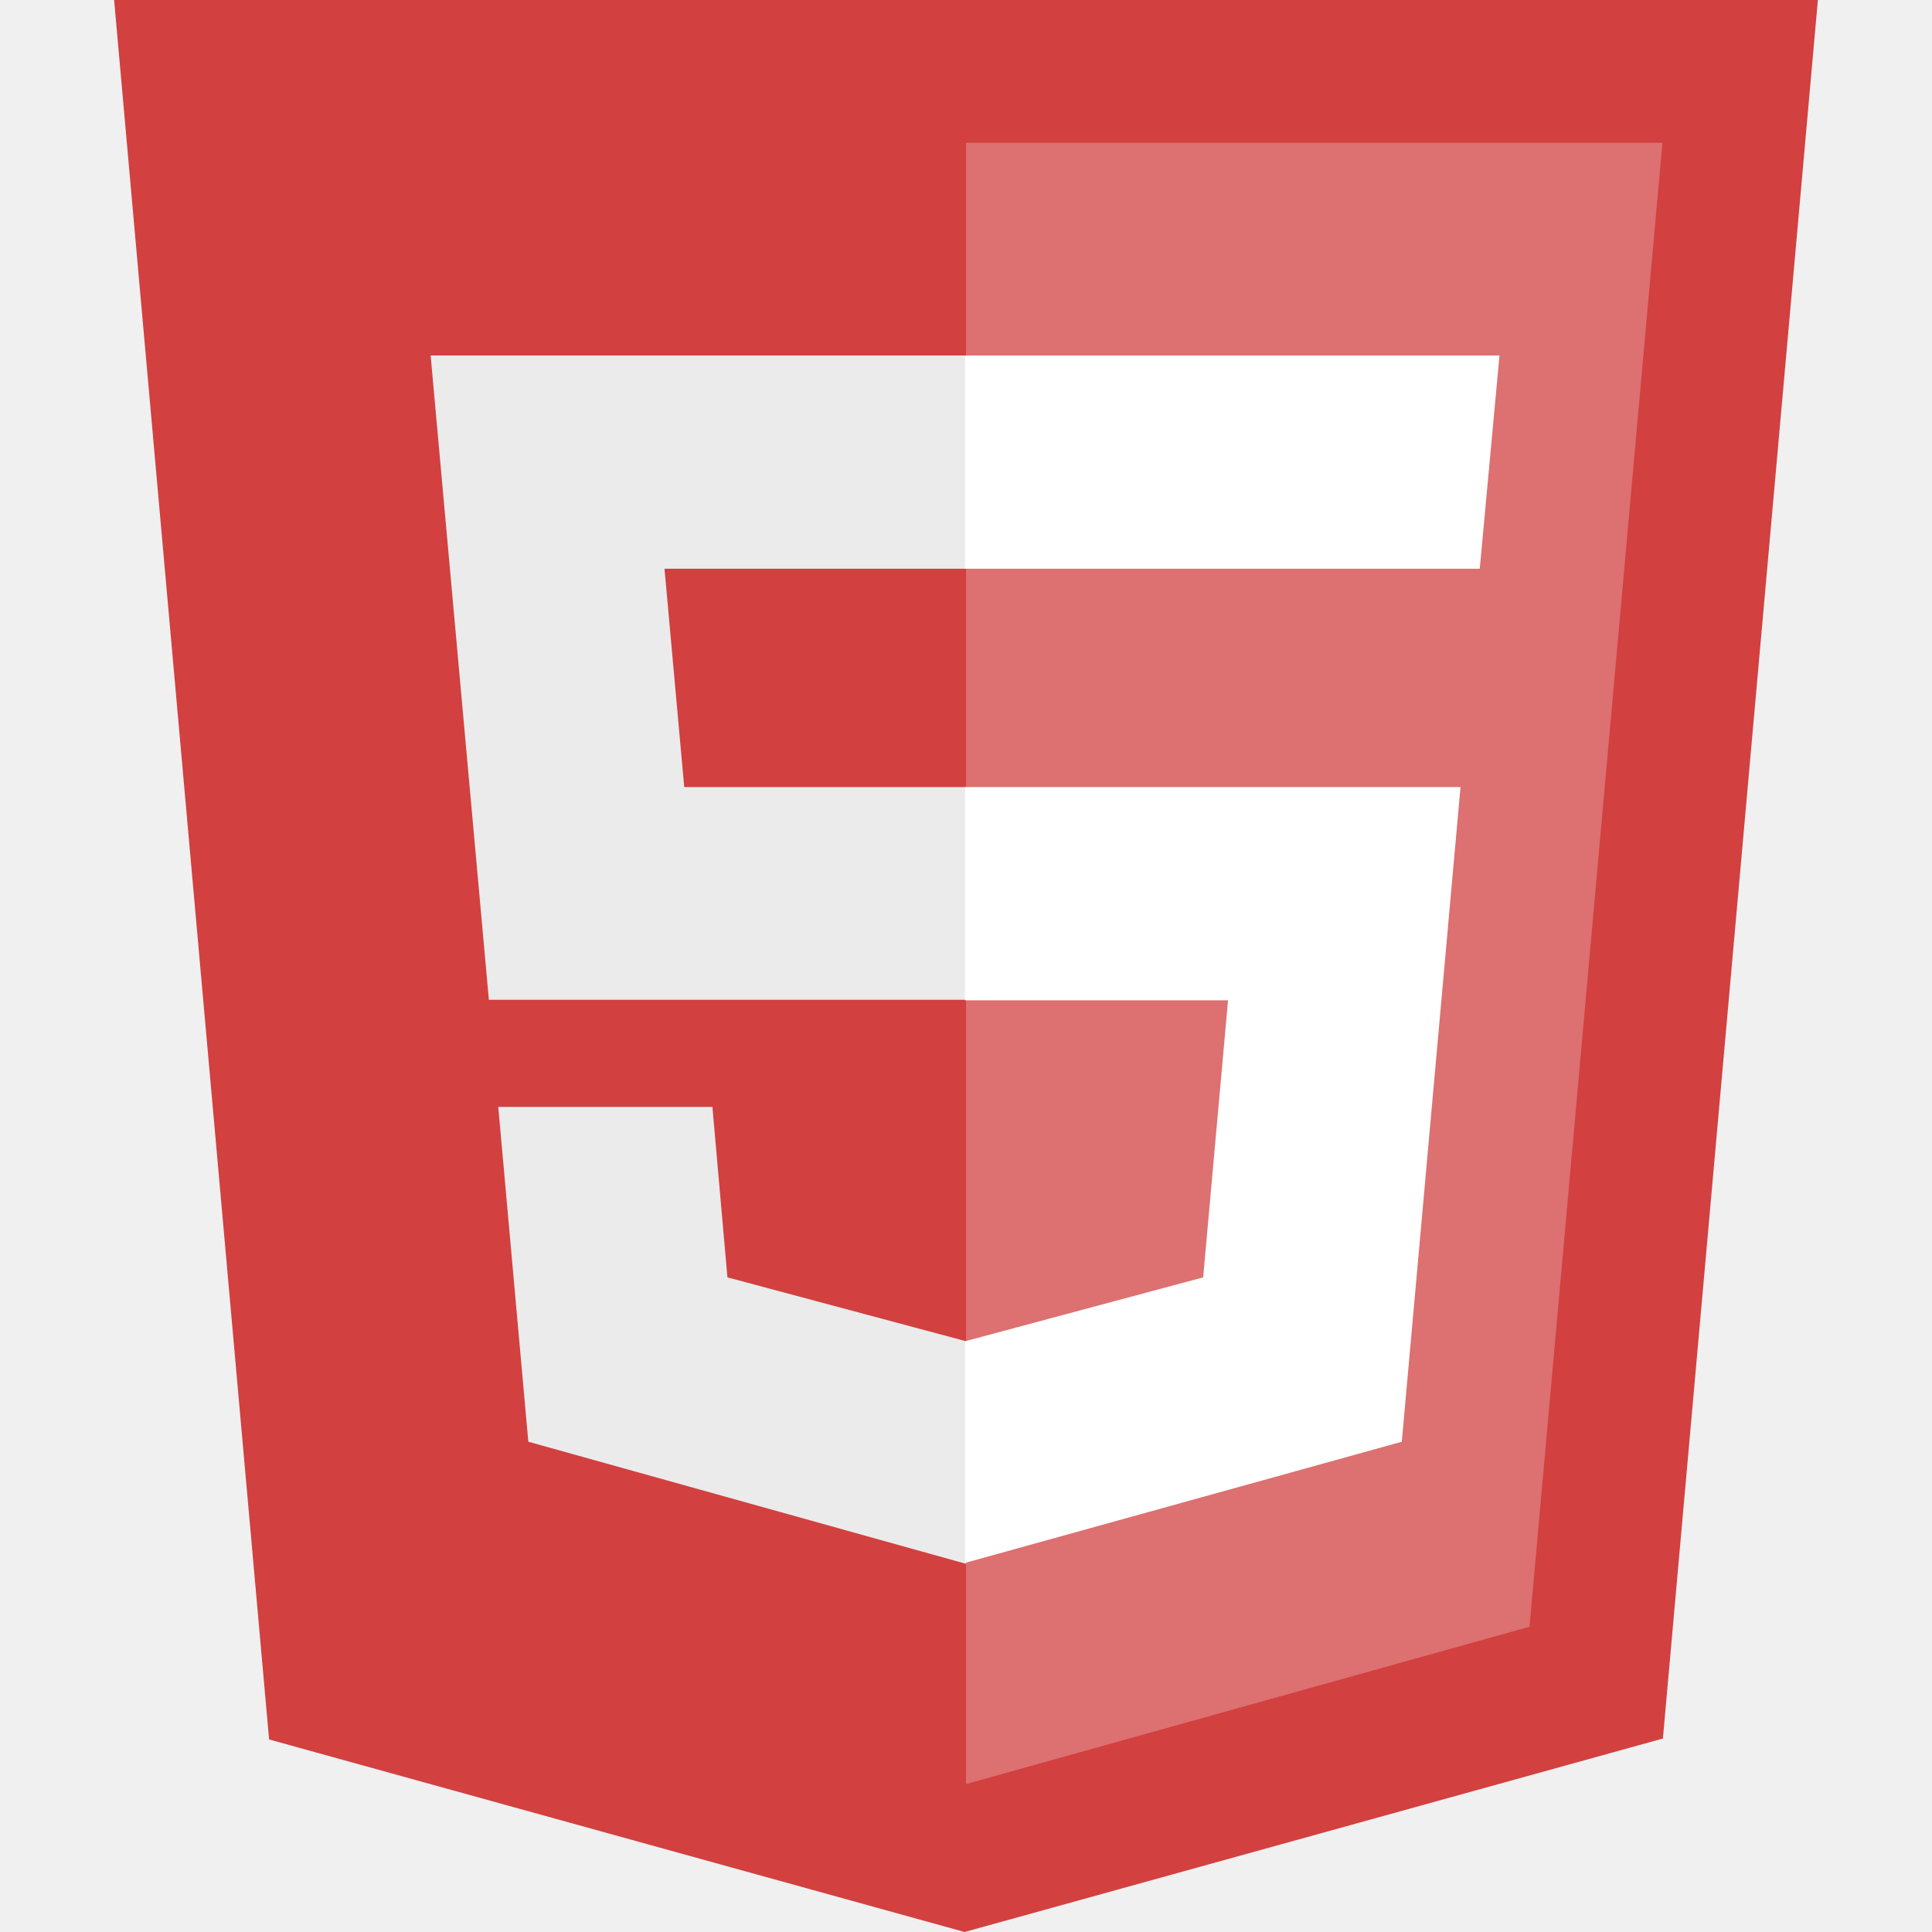
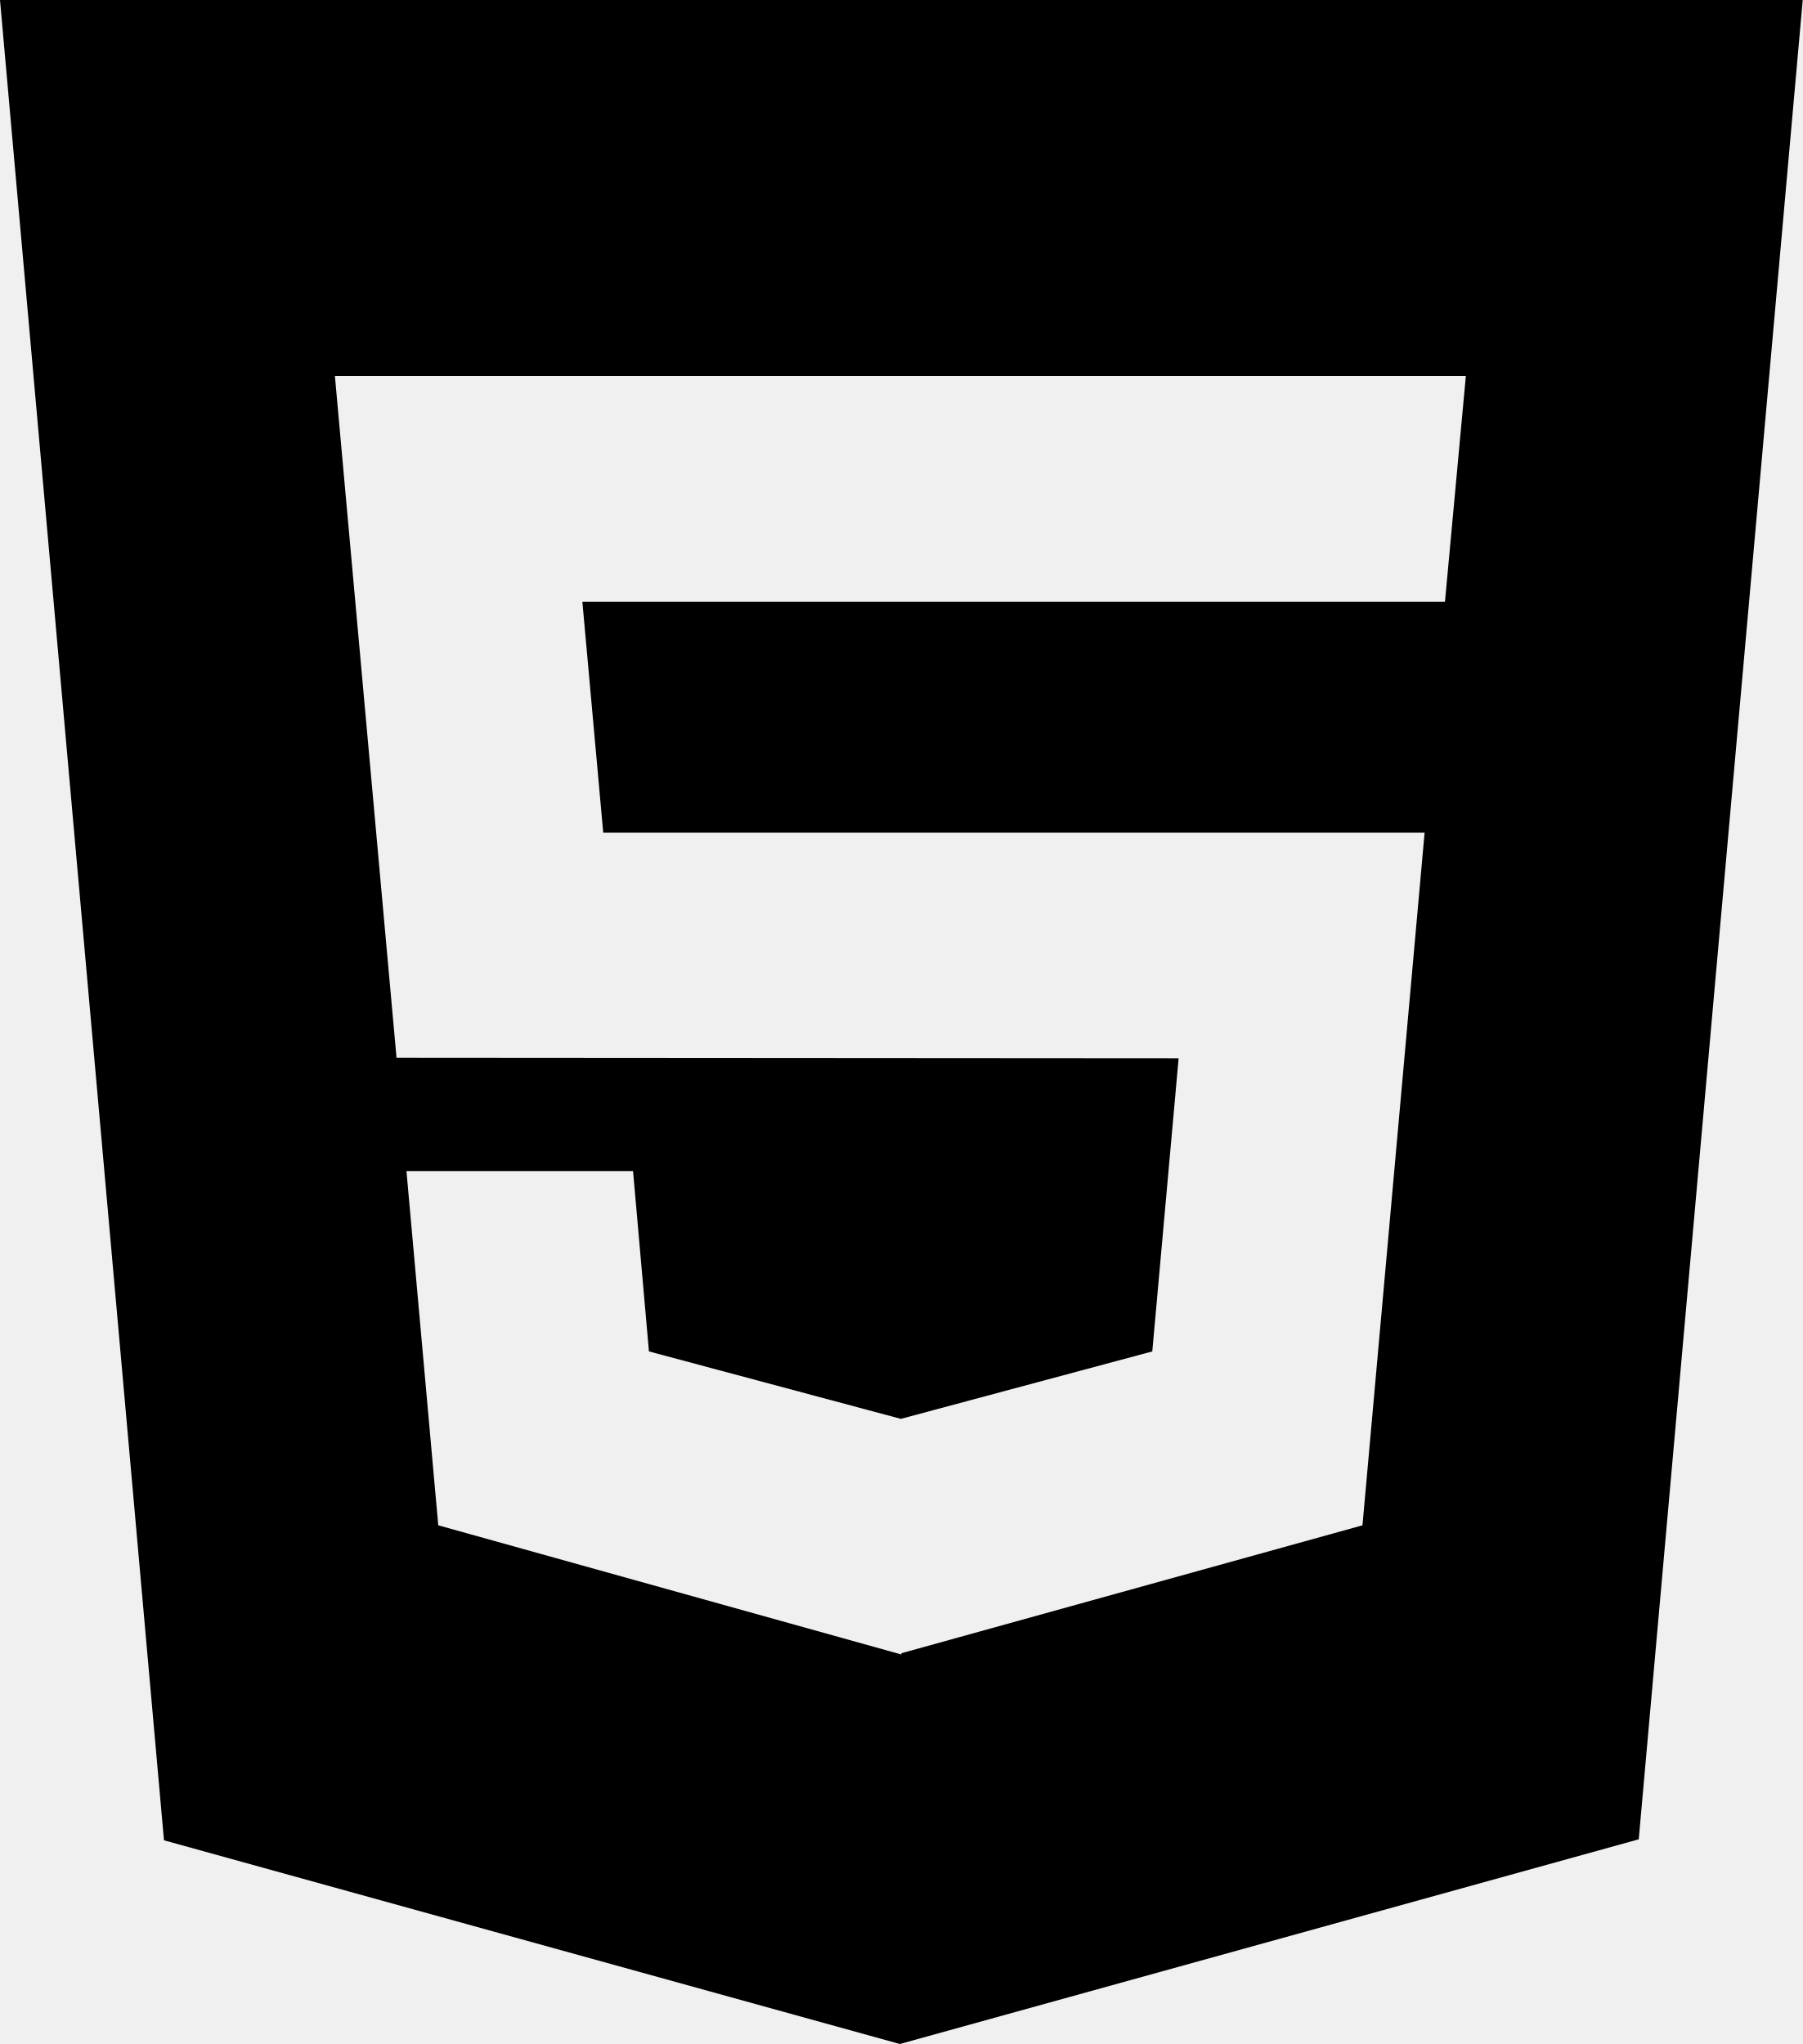
- <svg xmlns="http://www.w3.org/2000/svg" viewBox="0 0 120 120" xml:space="preserve">
-   <path fill="#D24040" d="M16.714,108.041L7.088,0h105.824l-9.626,107.983L59.912,120" />
-   <path fill="#DD7070" d="M60,110.812V8.867h43.257l-8.255,92.173" />
-   <path fill="#EBEBEB" d="M26.748,22.081H60v13.243H41.274l1.225,13.563H60V62.1H30.365 M30.948,68.751h13.301l0.933,10.588     L60,83.306v13.826l-27.185-7.584" />
-   <path fill="#FFFFFF" d="M93.136,22.081H59.942v13.243h31.969 M90.715,48.887H59.942v13.243h16.334l-1.546,17.21l-14.789,3.967     v13.768l27.127-7.526" />
+ <svg xmlns="http://www.w3.org/2000/svg" id="Layer_1" data-name="Layer 1" viewBox="0 0 105.824 120">
+   <path d="M0,0l9.626,108.041,43.198,11.959,43.374-12.017L105.824,0H0ZM84.823,35.324h-50.637l1.225,13.563h48.216l-3.647,40.662-27.068,7.51v.073l-27.185-7.584-1.867-20.797h13.301l.933,10.588,14.79,3.96,14.758-3.959,1.546-17.21-45.911-.03-3.617-40.019h66.388l-1.225,13.243Z" />
</svg>
